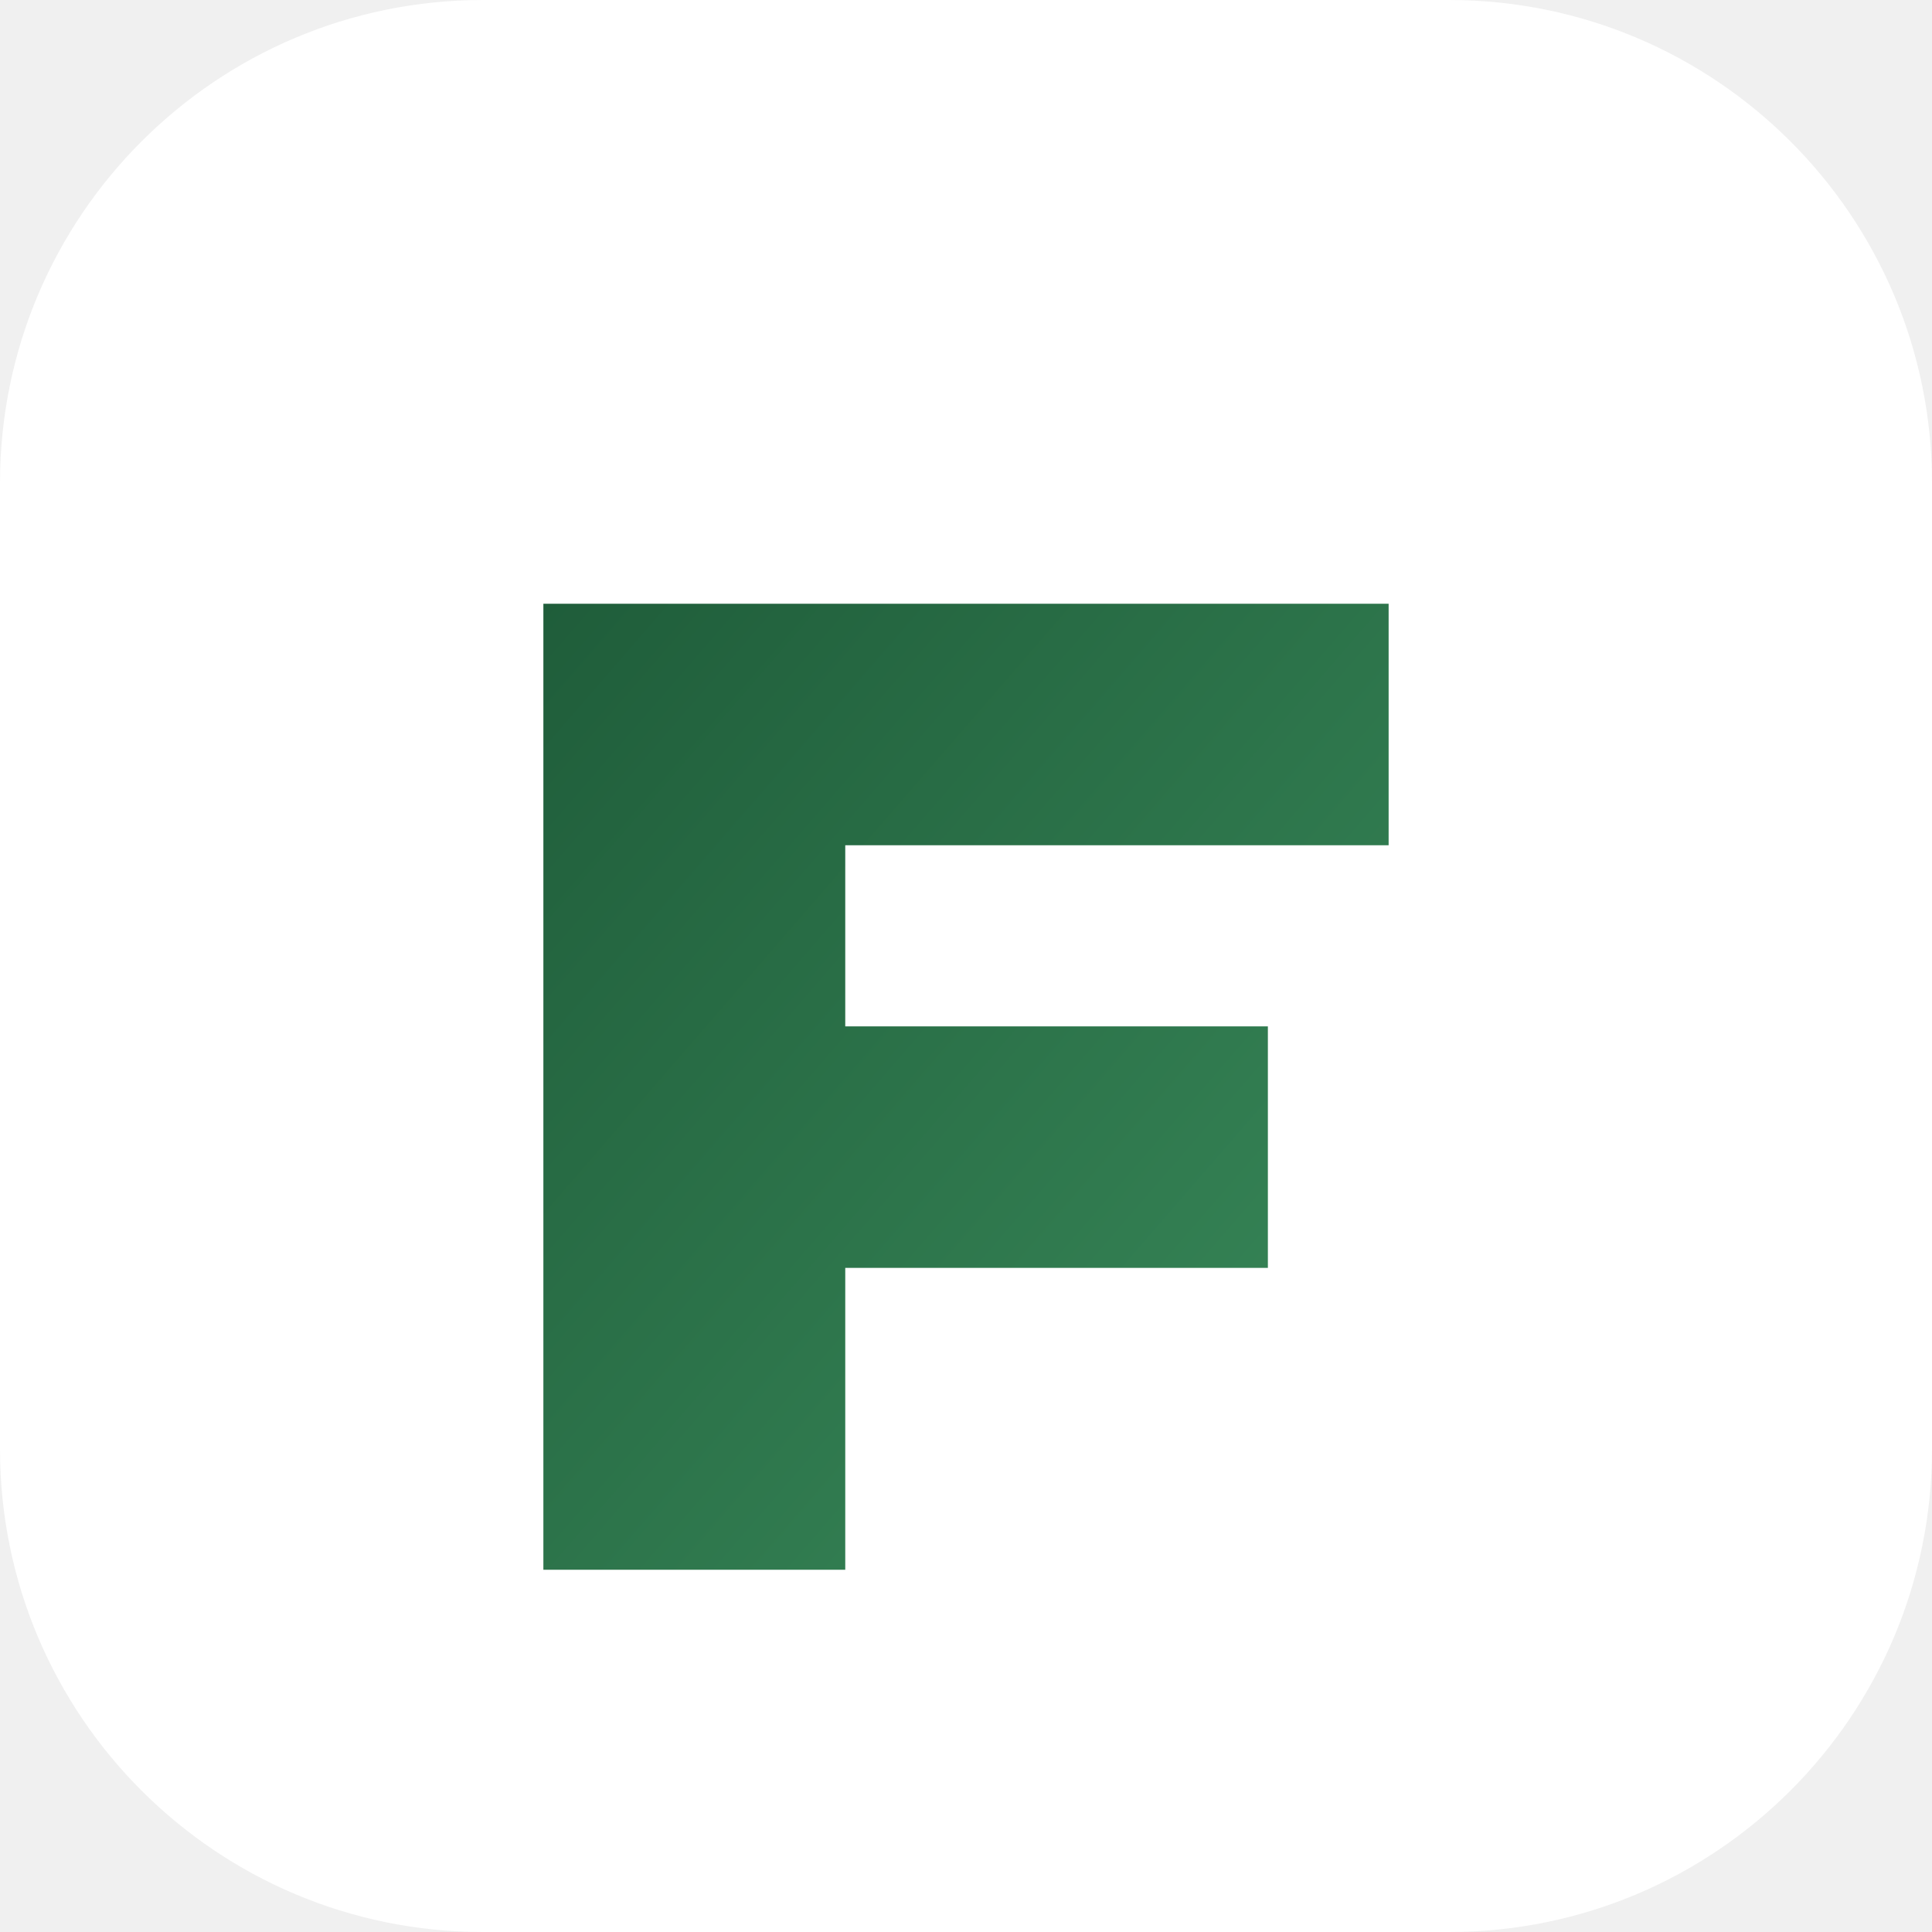
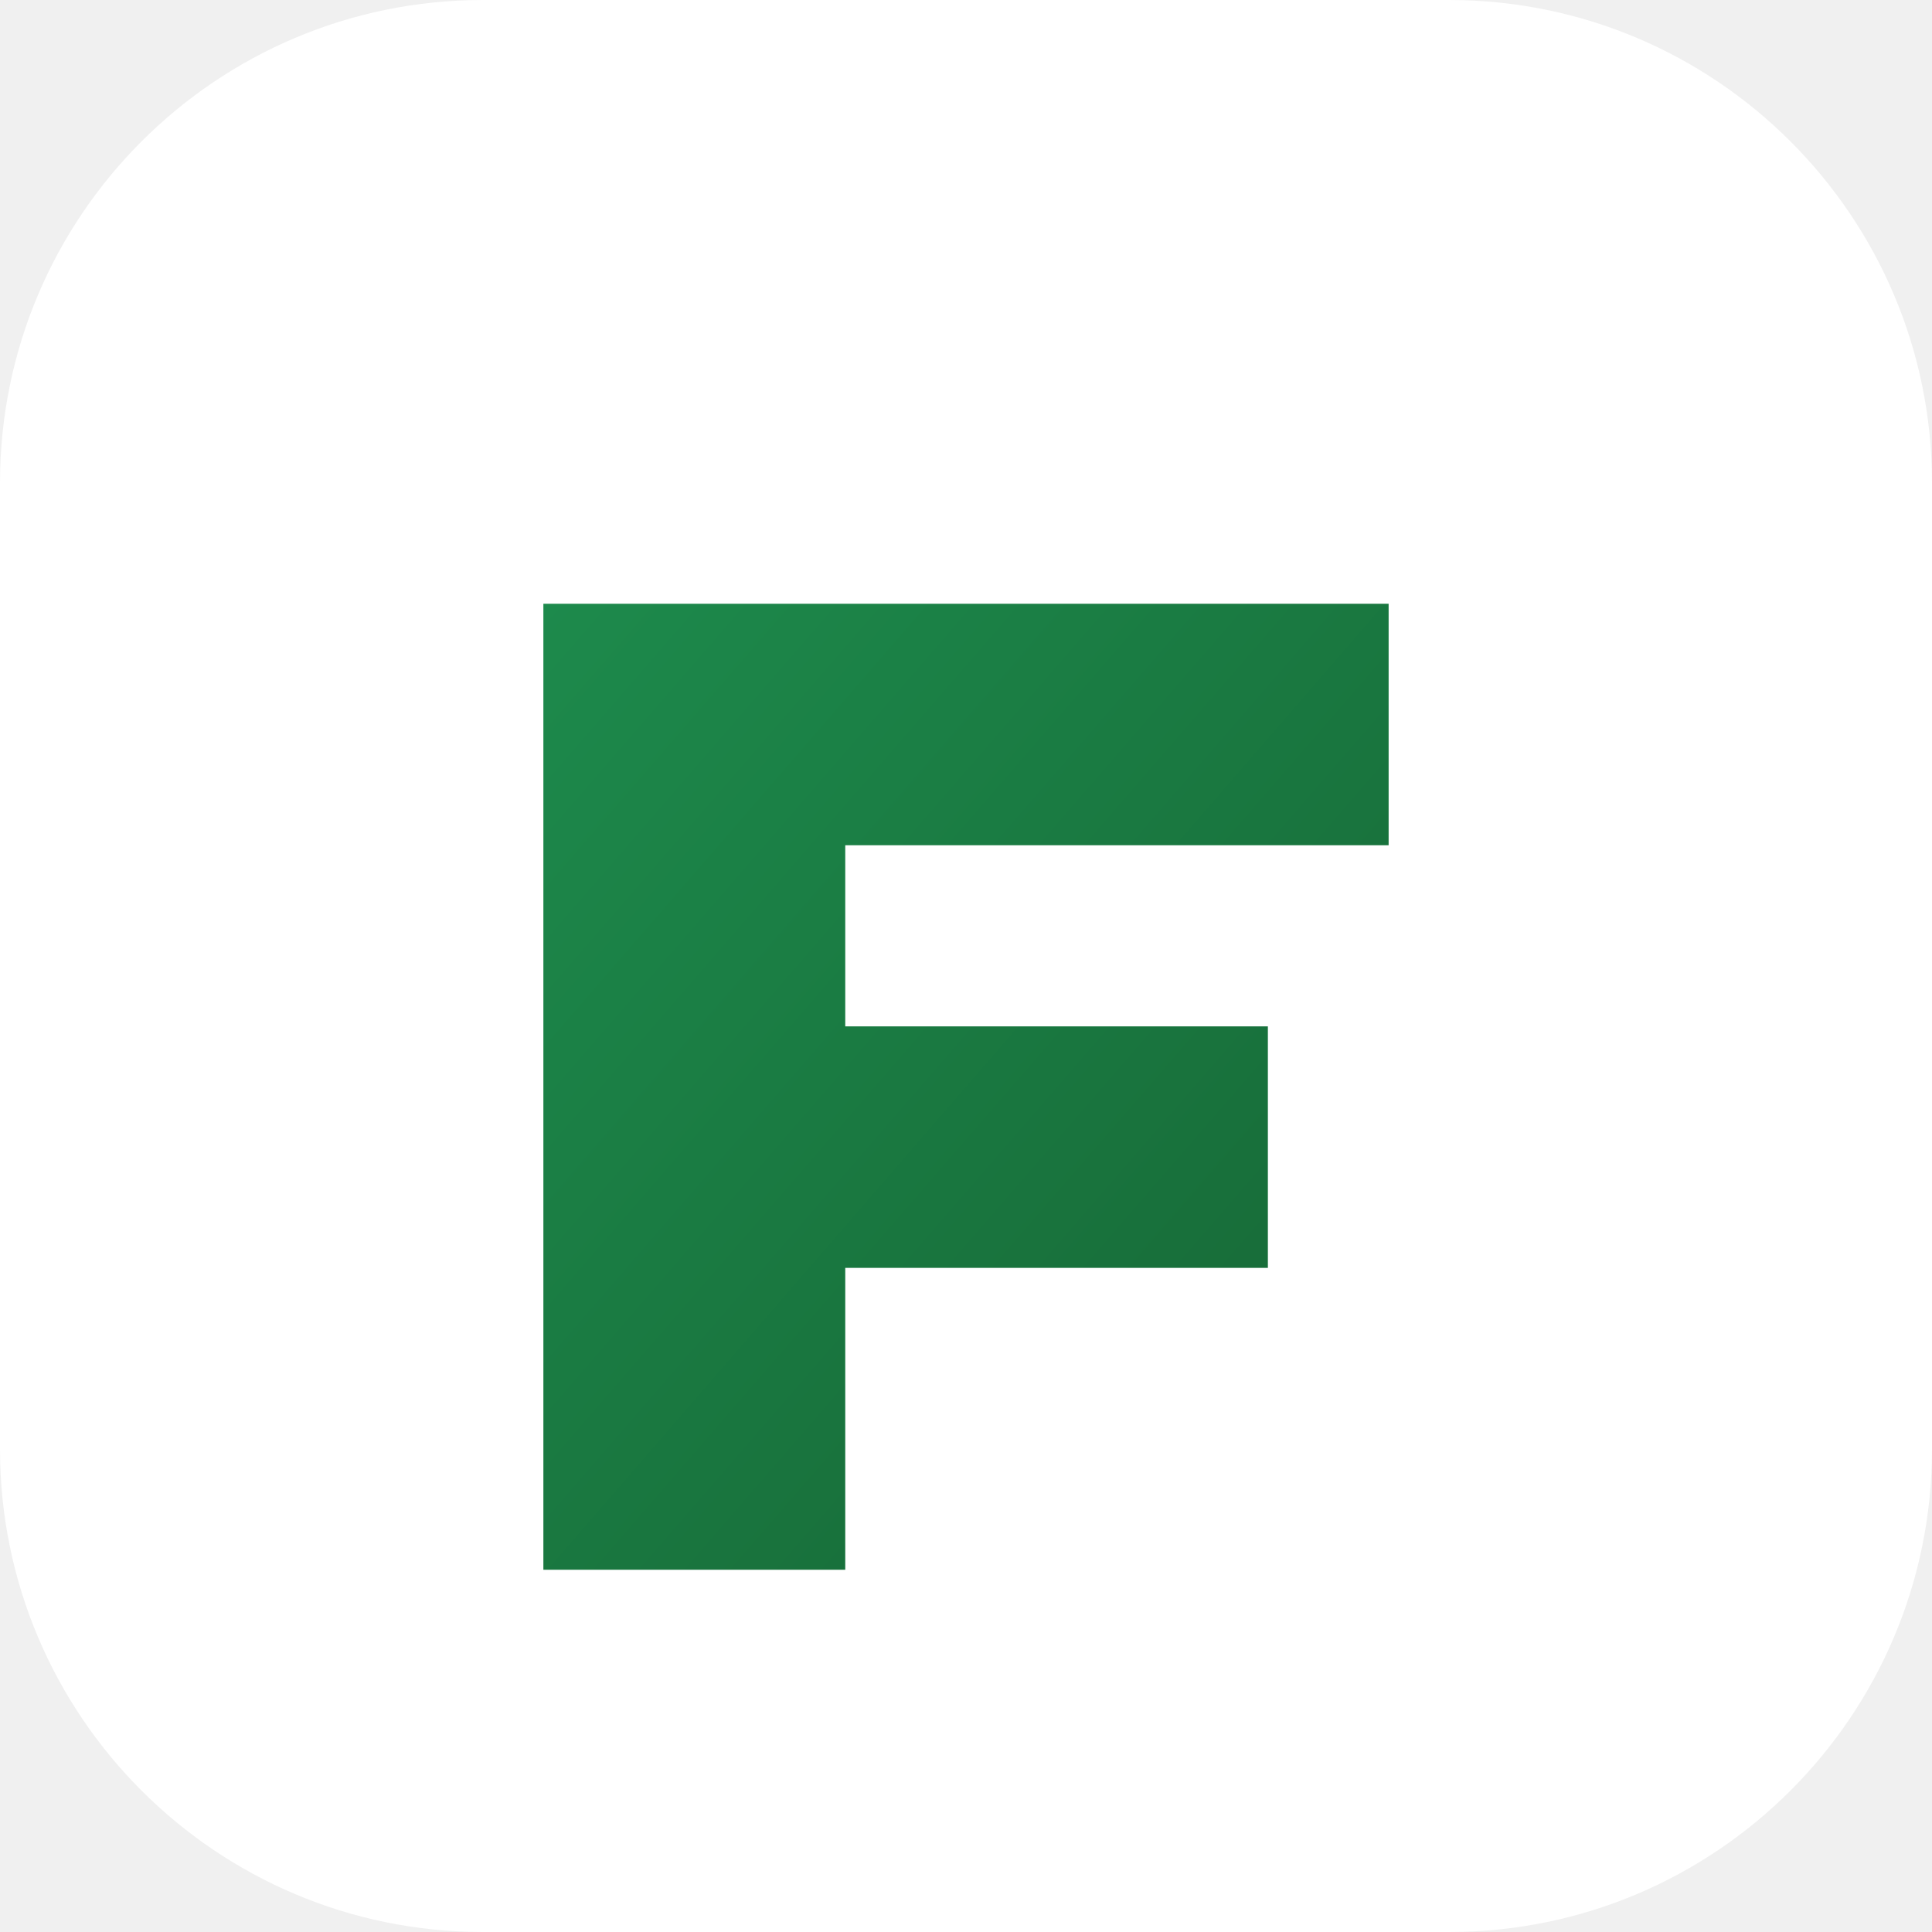
<svg xmlns="http://www.w3.org/2000/svg" viewBox="0 0 64 64">
  <defs>
    <linearGradient id="g" x1="0" x2="1" y1="0" y2="1">
-       <stop offset="0%" stop-color="#1f5d3a" />
-       <stop offset="100%" stop-color="#3a8b5b" />
+       <stop offset="0%" stop-color="#1d8a4c" />
+       <stop offset="100%" stop-color="#166534" />
    </linearGradient>
  </defs>
  <rect width="64" height="64" rx="16" fill="#ffffff" />
  <path d="M18 20h28v8H28v6h14v8H28v10h-10z" fill="url(#g)" />
</svg>
